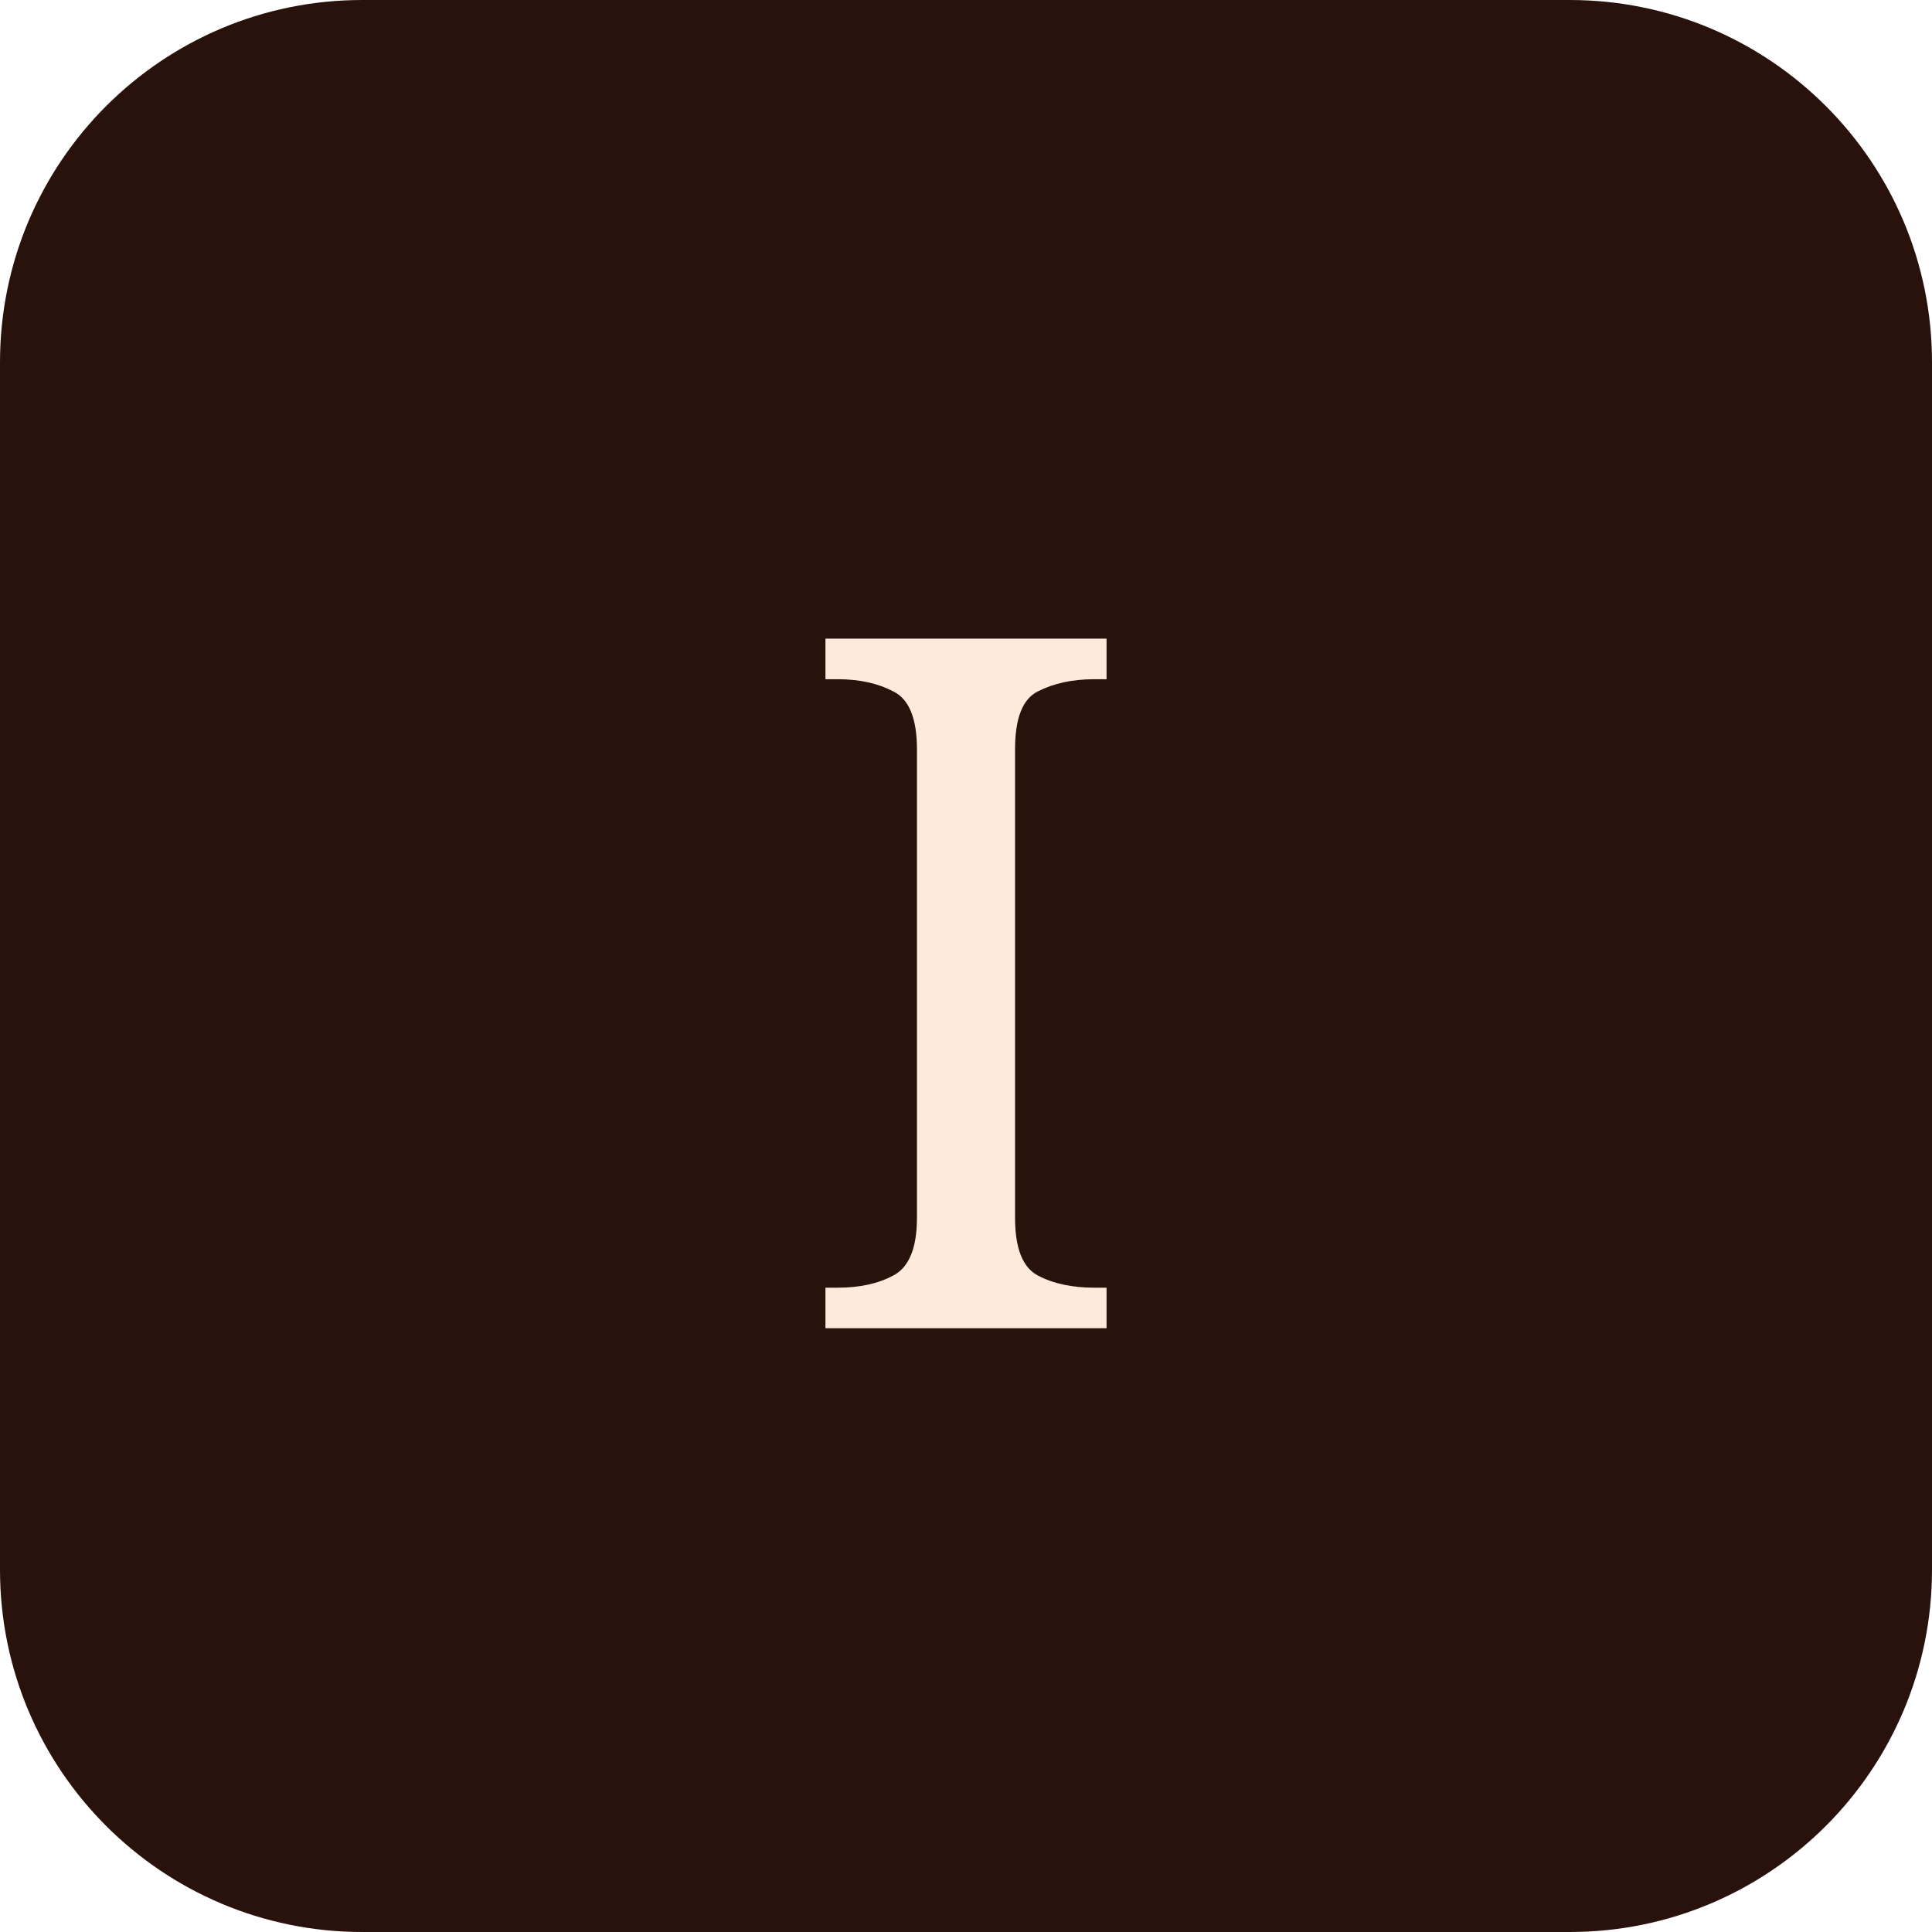
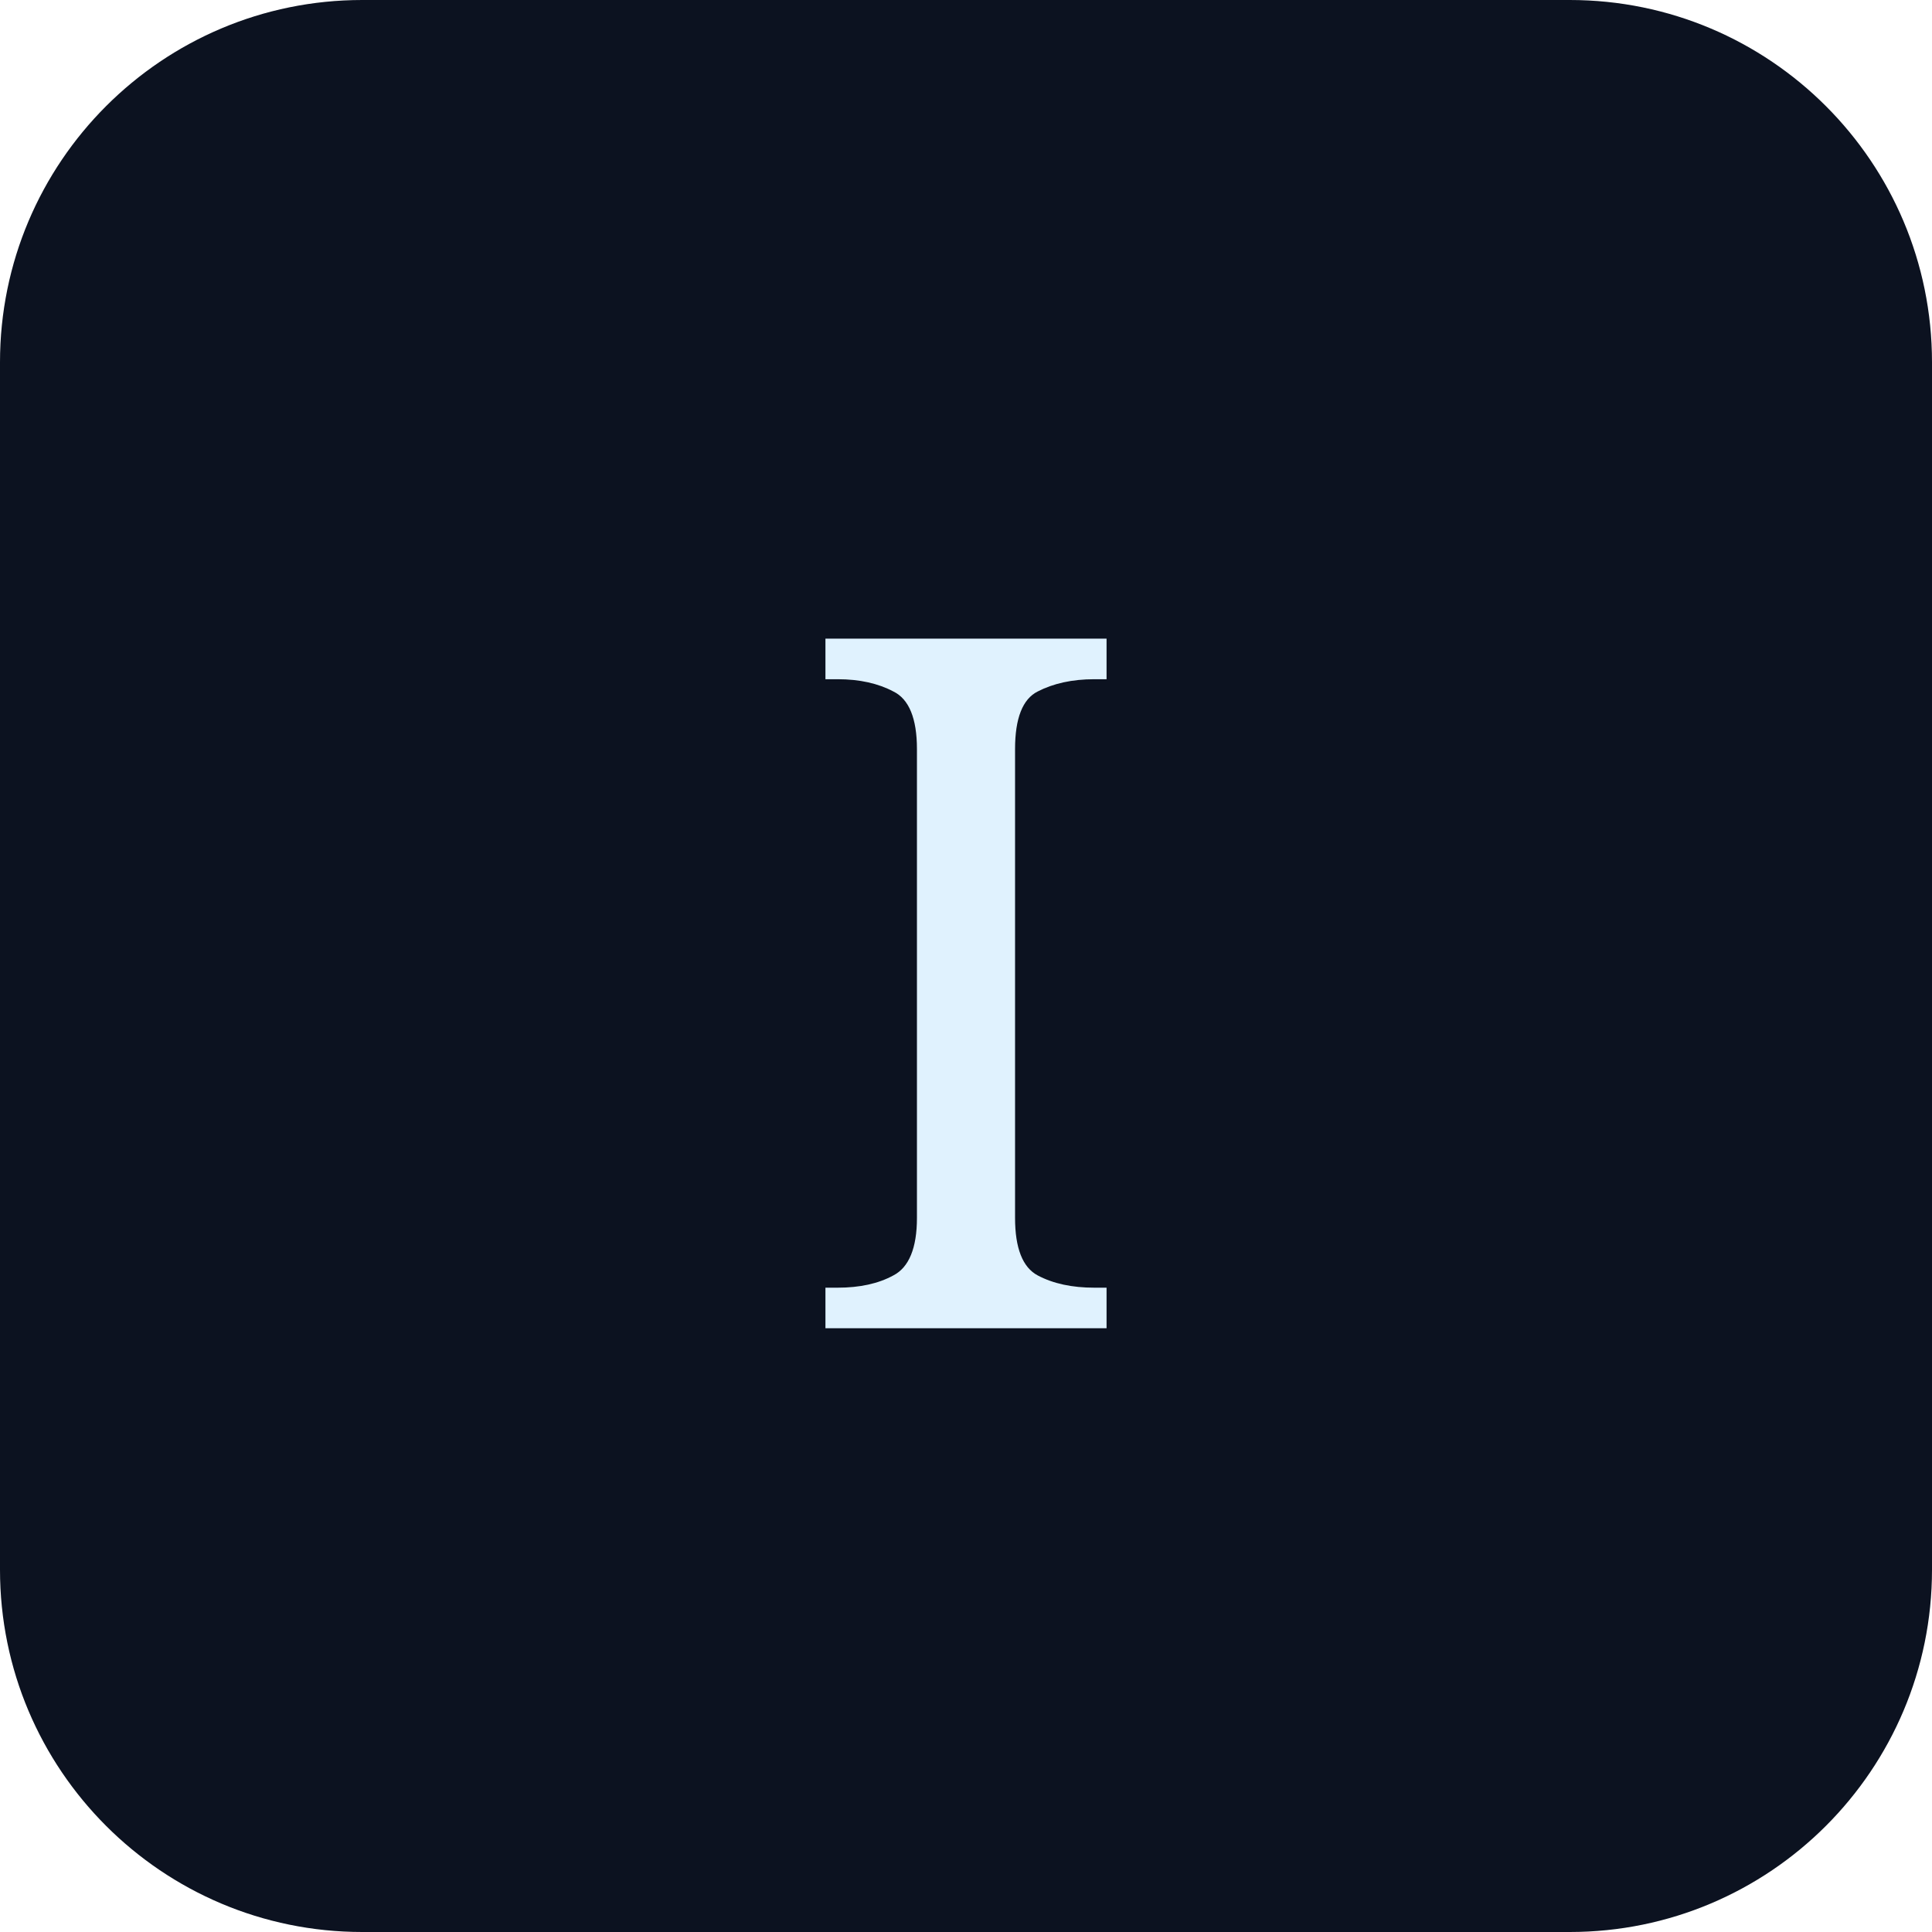
<svg xmlns="http://www.w3.org/2000/svg" viewBox="0 0 32 32">
-   <rect width="32" height="32" rx="6" fill="#2a120c" />
-   <text x="16" y="22" text-anchor="middle" font-family="Georgia, serif" font-size="16" fill="#ffe8dc">I</text>
+   <rect width="32" height="32" rx="6" fill="#0c1220" />
+   <text x="16" y="22" text-anchor="middle" font-family="Georgia, serif" font-size="16" fill="#e0f2fe">I</text>
</svg>
